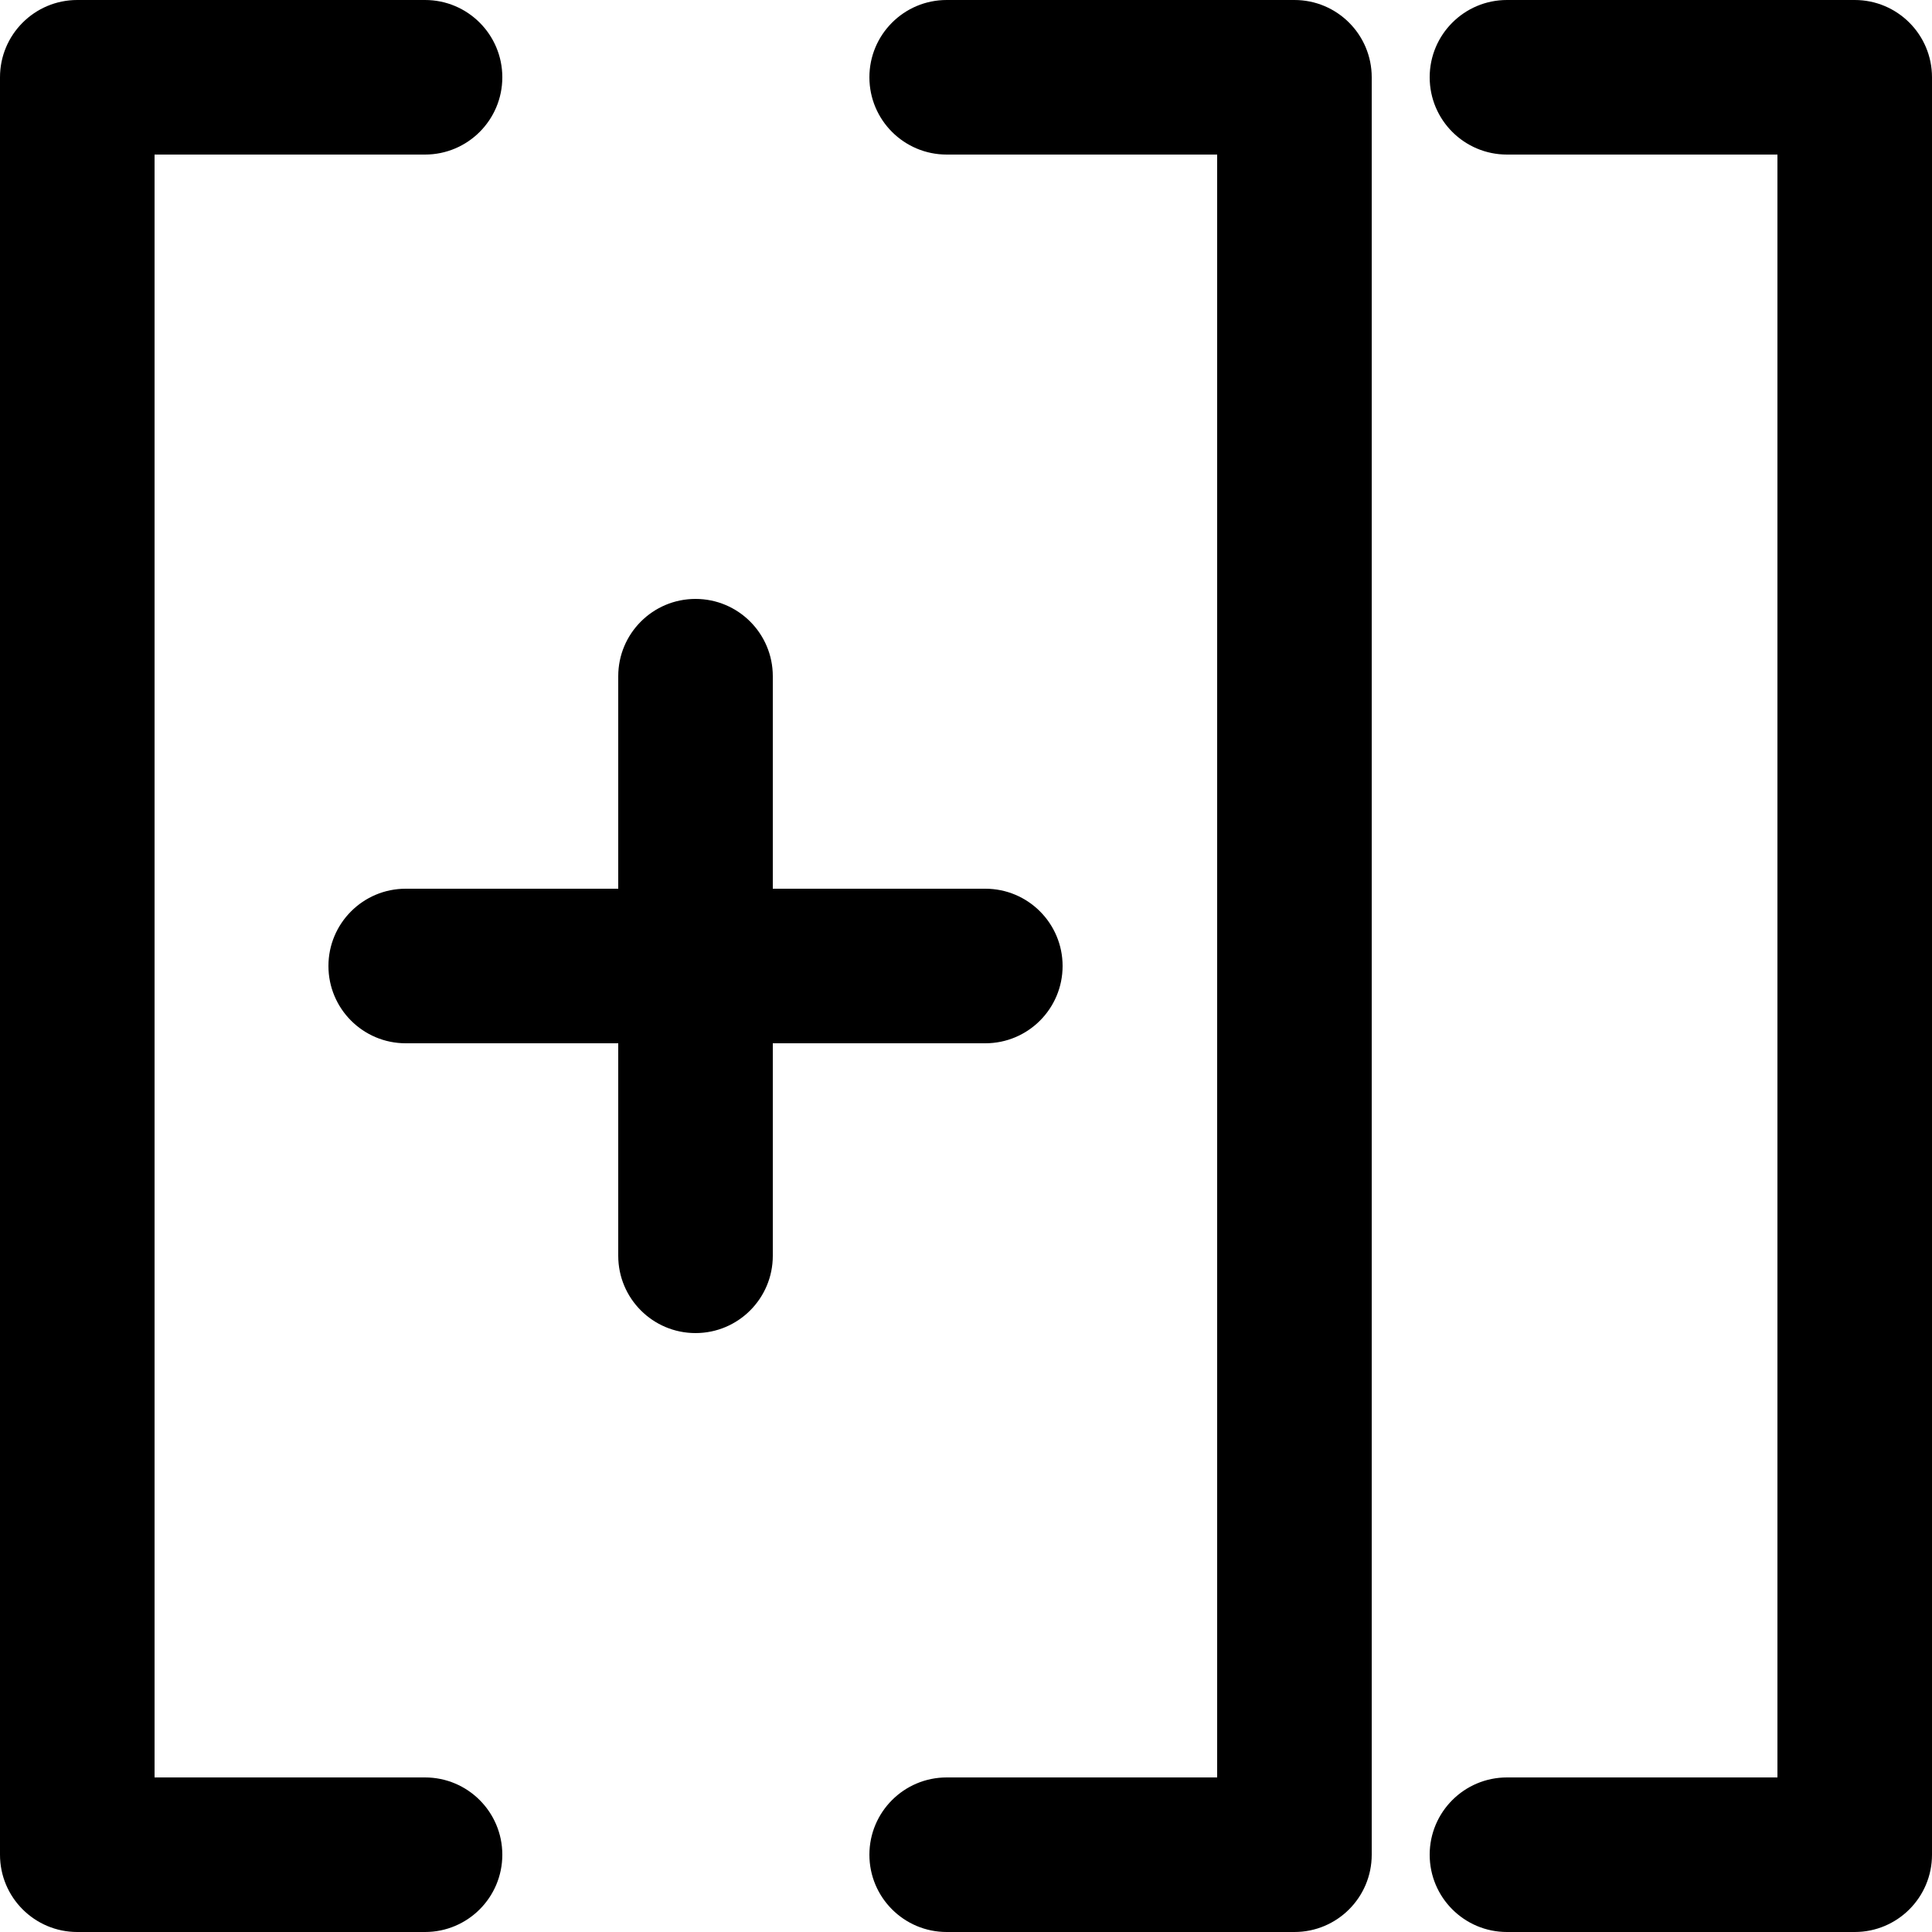
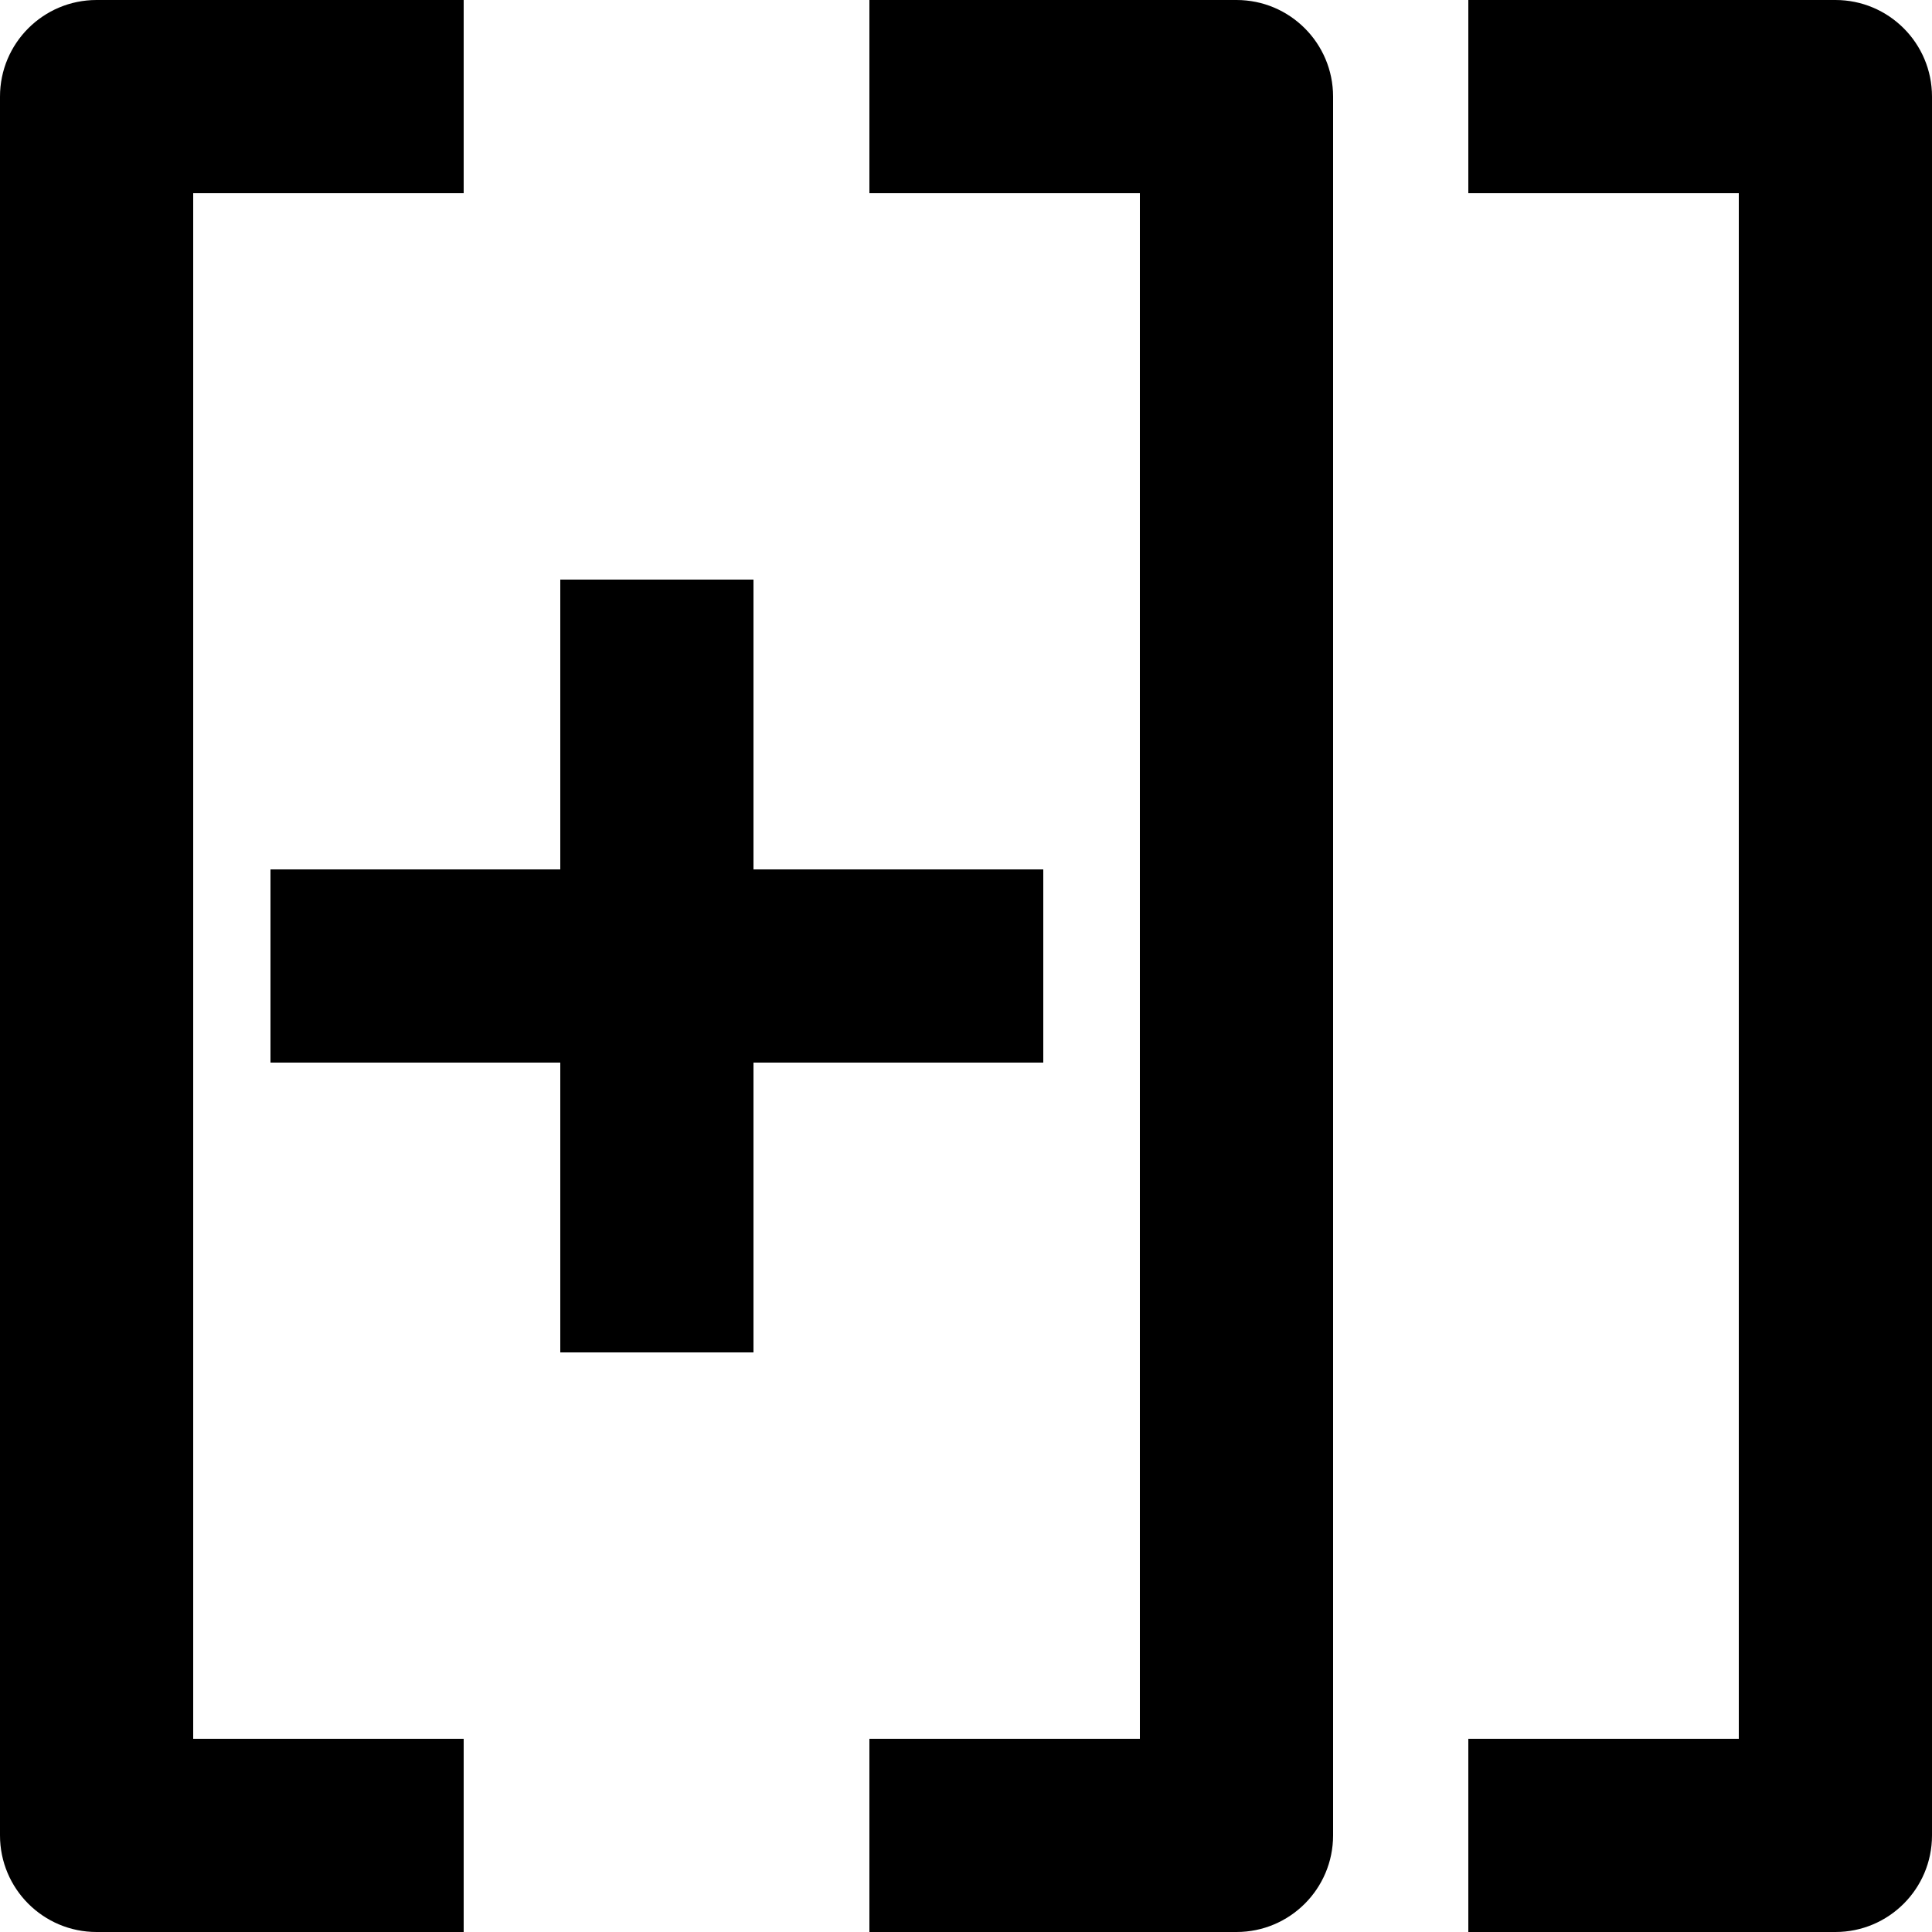
<svg xmlns="http://www.w3.org/2000/svg" version="1.1" x="0px" y="0px" width="100px" height="100px" viewBox="0 0 100 100" enable-background="new 0 0 100 100" xml:space="preserve">
  <g id="Layer_3" display="none">
-     <circle display="inline" fill="none" stroke="#000000" stroke-width="0.25" stroke-miterlimit="10" cx="50" cy="50" r="15.134" />
-     <polyline display="inline" opacity="0.26" points="94,6 6,6 6,94 94,94  " />
-     <circle display="inline" fill="none" stroke="#000000" stroke-width="0.25" stroke-miterlimit="10" cx="50" cy="50" r="24" />
-     <circle display="inline" fill="none" stroke="#000000" stroke-width="0.25" stroke-miterlimit="10" cx="50" cy="50" r="30" />
-     <circle display="inline" fill="none" stroke="#000000" stroke-width="0.25" stroke-miterlimit="10" cx="50" cy="50" r="9.134" />
-     <path display="inline" fill="none" stroke="#000000" stroke-width="0.25" stroke-miterlimit="10" d="M0,50C0,22.386,22.389,0,50,0   c27.612,0,50,22.386,50,50" />
-     <path display="inline" fill="none" stroke="#000000" stroke-width="0.25" stroke-miterlimit="10" d="M100,50   c0,27.614-22.388,50-50,50C22.389,100,0,77.614,0,50" />
-   </g>
+ </g>
  <g id="Your_Icon">
</g>
  <g id="Layer_4">
-     <path d="M67,100H49c-2.209,0-4-1.791-4-4s1.791-4,4-4h14V8H49c-2.209,0-4-1.791-4-4s1.791-4,4-4h18c2.209,0,4,1.791,4,4v92   C71,98.209,69.209,100,67,100z" />
-     <path d="M22,100H4c-2.209,0-4-1.791-4-4V4c0-2.209,1.791-4,4-4h18c2.209,0,4,1.791,4,4s-1.791,4-4,4H8v84h14c2.209,0,4,1.791,4,4   S24.209,100,22,100z" />
-     <path d="M51,54H21c-2.209,0-4-1.791-4-4s1.791-4,4-4h30c2.209,0,4,1.791,4,4S53.209,54,51,54z" />
-     <path d="M36,69c-2.209,0-4-1.791-4-4V35c0-2.209,1.791-4,4-4s4,1.791,4,4v30C40,67.209,38.209,69,36,69z" />
-     <path d="M96,100H78c-2.209,0-4-1.791-4-4s1.791-4,4-4h14V8H78c-2.209,0-4-1.791-4-4s1.791-4,4-4h18c2.209,0,4,1.791,4,4v92   C100,98.209,98.209,100,96,100z" />
+     <path d="M64,100H45V90h14V10H45V0h19c2.762,0,5,2.238,5,5v90C69,97.762,66.762,100,64,100z" />
+     <path d="M24,100H5c-2.762,0-5-2.238-5-5V5c0-2.762,2.238-5,5-5h19v10H10v80h14V100z" />
+     <rect x="14" y="45" width="40" height="10" />
+     <rect x="29" y="30" width="10" height="40" />
+     <path d="M95,100H76V90h14V10H76V0h19c2.762,0,5,2.238,5,5v90C100,97.762,97.762,100,95,100z" />
+     <rect x="14" y="45" width="40" height="10" />
+     <rect x="29" y="30" width="10" height="40" />
  </g>
</svg>
